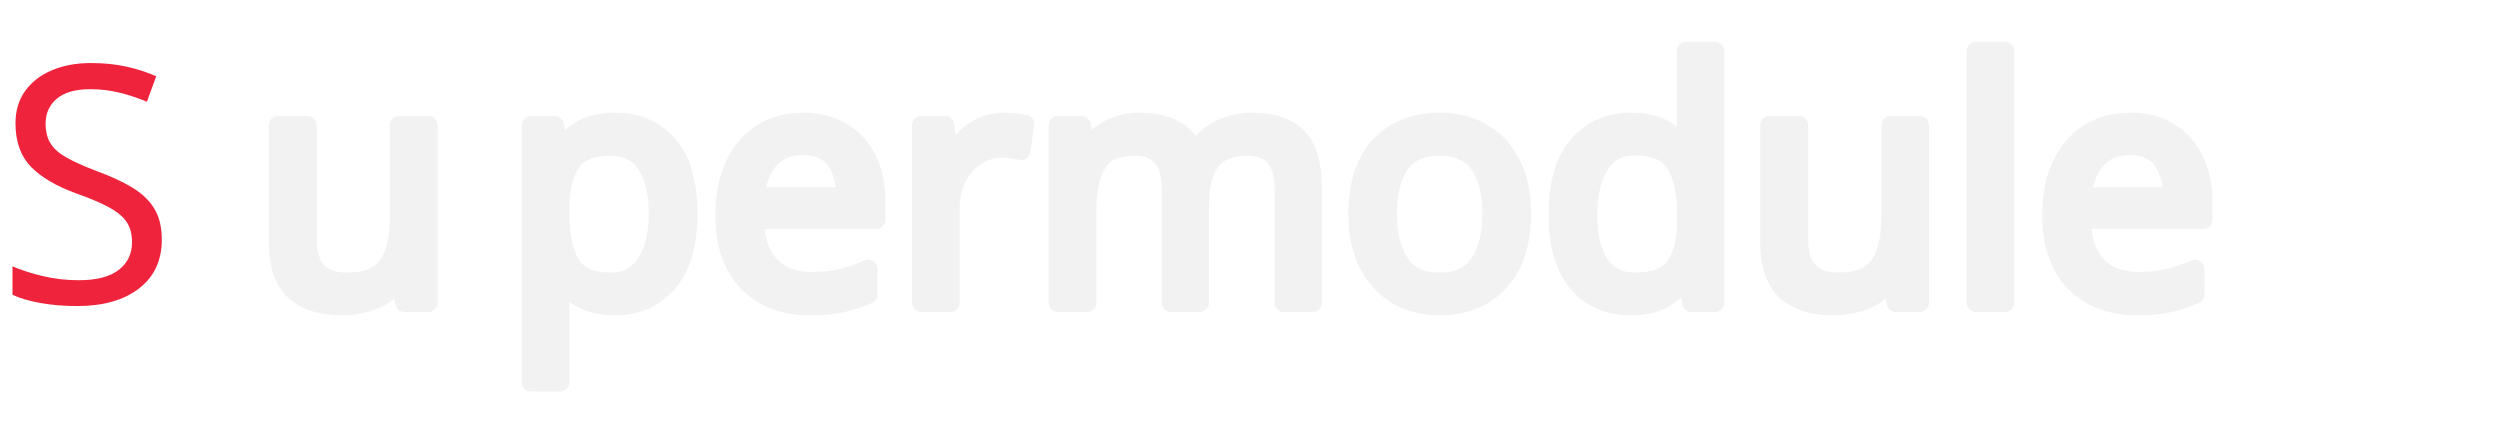
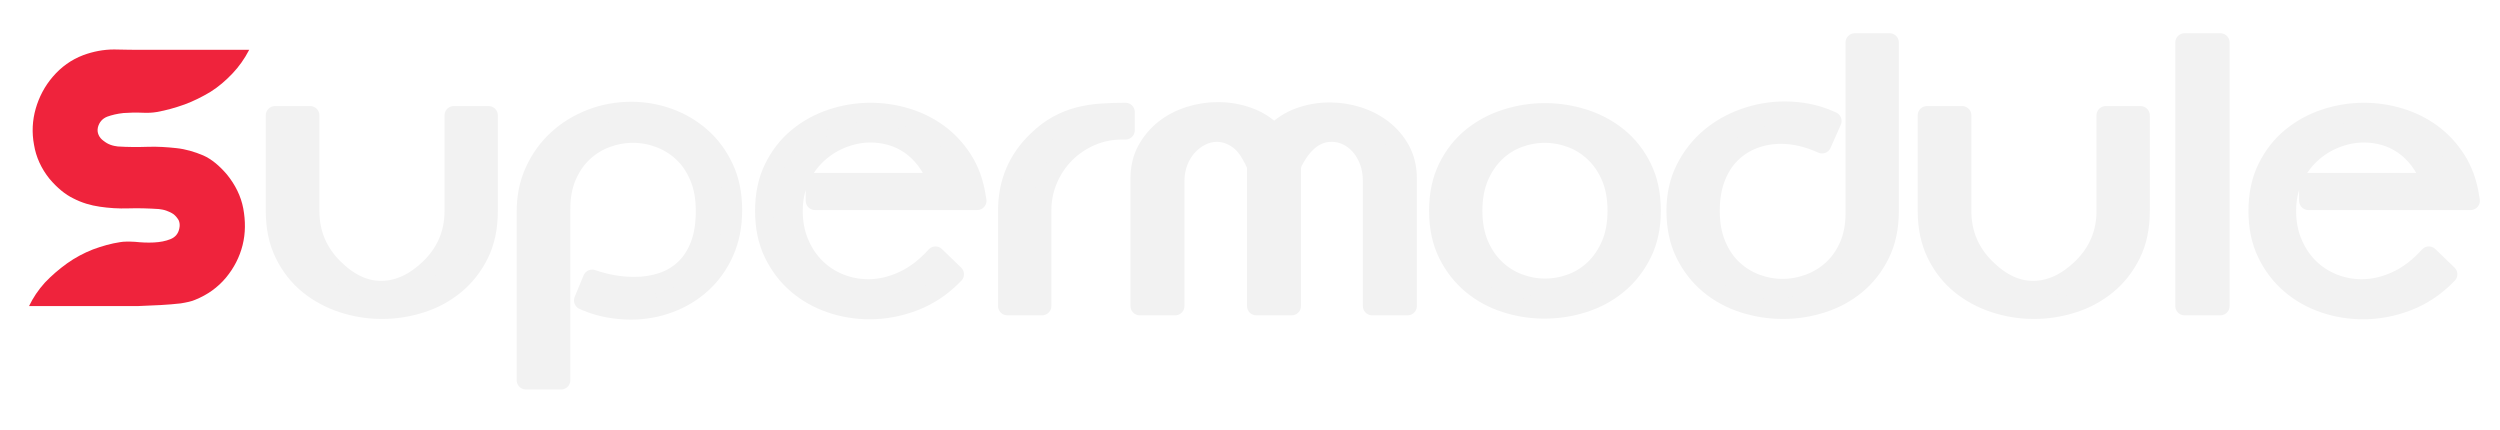
<svg xmlns="http://www.w3.org/2000/svg" width="100%" height="100%" viewBox="0 0 2560 440" version="1.1" xml:space="preserve" style="fill-rule:evenodd;clip-rule:evenodd;stroke-linejoin:round;stroke-miterlimit:2;">
  <g transform="matrix(1,0,0,1,-354.356,-633.413)">
-     <text x="349.877px" y="943.409px" style="font-family:'TumblyA', 'Tumbly';font-size:339px;fill:rgb(239,35,60);">S</text>
-     <text x="612.263px" y="943.409px" style="font-family:'TumblyA', 'Tumbly';font-size:339px;fill:rgb(242,242,242);stroke:rgb(242,242,242);stroke-width:19px;">u<tspan x="869.225px 1120.09px 1362.13px 1497.73px 1810.29px 2053.35px 2303.87px 2560.84px 2649.31px " y="943.409px 943.409px 943.409px 943.409px 943.409px 943.409px 943.409px 943.409px 943.409px ">permodule</tspan>
-     </text>
+     <g transform="matrix(339,0,0,339,349.877,943.409)">
+       <path d="M0.101,0.01C0.113,-0.015 0.129,-0.039 0.149,-0.061C0.169,-0.082 0.191,-0.101 0.216,-0.119C0.24,-0.136 0.266,-0.15 0.294,-0.161C0.321,-0.171 0.349,-0.179 0.376,-0.183C0.387,-0.185 0.402,-0.185 0.421,-0.184C0.44,-0.182 0.459,-0.181 0.478,-0.182C0.497,-0.183 0.513,-0.186 0.528,-0.192C0.543,-0.198 0.552,-0.209 0.555,-0.225C0.557,-0.234 0.556,-0.242 0.553,-0.249C0.549,-0.256 0.544,-0.262 0.538,-0.267C0.531,-0.272 0.524,-0.275 0.516,-0.278C0.508,-0.281 0.5,-0.282 0.493,-0.283C0.462,-0.285 0.431,-0.286 0.401,-0.285C0.371,-0.284 0.342,-0.286 0.315,-0.29C0.287,-0.294 0.26,-0.302 0.235,-0.315C0.21,-0.327 0.186,-0.347 0.163,-0.374C0.138,-0.405 0.122,-0.44 0.116,-0.477C0.109,-0.514 0.111,-0.551 0.121,-0.586C0.131,-0.621 0.148,-0.654 0.173,-0.683C0.198,-0.712 0.228,-0.734 0.265,-0.748C0.295,-0.759 0.326,-0.765 0.358,-0.765C0.39,-0.764 0.422,-0.764 0.454,-0.764L0.766,-0.764C0.752,-0.737 0.735,-0.713 0.715,-0.692C0.695,-0.671 0.673,-0.652 0.649,-0.637C0.624,-0.622 0.598,-0.609 0.571,-0.599C0.543,-0.589 0.515,-0.581 0.486,-0.576C0.475,-0.574 0.46,-0.573 0.441,-0.574C0.422,-0.575 0.404,-0.574 0.386,-0.573C0.367,-0.571 0.351,-0.567 0.337,-0.562C0.322,-0.556 0.313,-0.545 0.309,-0.53C0.307,-0.521 0.308,-0.514 0.311,-0.507C0.314,-0.5 0.319,-0.494 0.326,-0.489C0.332,-0.484 0.339,-0.48 0.347,-0.477C0.355,-0.474 0.362,-0.473 0.369,-0.472C0.4,-0.47 0.43,-0.47 0.46,-0.471C0.489,-0.472 0.518,-0.47 0.546,-0.467C0.574,-0.464 0.601,-0.456 0.627,-0.445C0.652,-0.434 0.676,-0.414 0.699,-0.387C0.724,-0.356 0.741,-0.322 0.748,-0.285C0.755,-0.247 0.755,-0.21 0.746,-0.174C0.737,-0.138 0.72,-0.105 0.696,-0.076C0.671,-0.046 0.64,-0.024 0.603,-0.009C0.592,-0.004 0.577,-0.001 0.559,0.002C0.54,0.004 0.52,0.006 0.499,0.007C0.478,0.008 0.455,0.009 0.432,0.01C0.408,0.01 0.385,0.01 0.363,0.01L0.101,0.01Z" style="fill:rgb(239,35,60);fill-rule:nonzero;" />
+     </g>
+     <path d="M854.648,751.535L854.648,849.506C854.648,866.456 851.541,881.202 845.326,893.745C839.111,906.288 830.862,916.797 820.579,925.272C810.296,933.747 798.6,940.075 785.492,944.256C772.384,948.437 758.994,950.528 745.321,950.528C731.648,950.528 718.257,948.381 705.149,944.087C692.041,939.793 680.346,933.465 670.063,925.103C659.78,916.741 651.531,906.232 645.316,893.576C639.101,880.92 635.993,866.23 635.993,849.506L635.993,751.535L671.927,751.535L671.927,849.506C671.927,872.106 679.95,891.429 695.996,907.475C711.59,923.069 728.032,930.753 745.321,930.527C762.61,930.301 779.051,922.617 794.645,907.475C810.917,891.429 819.053,872.106 819.053,849.506L819.053,751.535L854.648,751.535Z" style="fill:rgb(242,242,242);fill-rule:nonzero;stroke:rgb(242,242,242);stroke-width:19px;" />
+     <path d="M954.653,942.392L951.602,941.036L960.755,919.001C967.987,921.487 975.219,923.351 982.451,924.594C989.683,925.837 996.802,926.459 1003.81,926.459C1013.98,926.459 1023.47,924.99 1032.28,922.052C1041.1,919.114 1048.78,914.537 1055.34,908.322C1061.89,902.107 1067.03,894.141 1070.76,884.423C1074.49,874.705 1076.35,863.066 1076.35,849.506C1076.35,836.172 1074.26,824.533 1070.08,814.589C1065.9,804.645 1060.31,796.396 1053.3,789.842C1046.3,783.288 1038.39,778.372 1029.57,775.095C1020.76,771.818 1011.72,770.18 1002.45,770.18C993.186,770.18 984.146,771.818 975.332,775.095C966.518,778.372 958.665,783.231 951.772,789.672C944.879,796.113 939.342,804.136 935.161,813.741C930.98,823.346 928.889,834.477 928.889,847.133L928.889,1022.74L892.955,1022.74L892.955,849.506C892.955,834.59 895.837,820.86 901.6,808.317C907.363,795.774 915.16,784.983 924.991,775.943C934.822,766.903 946.291,759.84 959.399,754.755C972.507,749.67 986.293,747.128 1000.76,747.128C1014.09,747.128 1026.97,749.388 1039.4,753.908C1051.83,758.428 1062.91,764.982 1072.62,773.57C1082.34,782.158 1090.14,792.723 1096.02,805.266C1101.89,817.809 1104.83,832.217 1104.83,848.489C1104.83,864.535 1102.01,878.886 1096.36,891.542C1090.7,904.198 1083.08,914.933 1073.47,923.747C1063.87,932.561 1052.74,939.341 1040.08,944.087C1027.42,948.833 1014.2,951.206 1000.42,951.206C992.96,951.206 985.389,950.528 977.705,949.172C970.021,947.816 962.337,945.556 954.653,942.392Z" style="fill:rgb(242,242,242);fill-rule:nonzero;stroke:rgb(242,242,242);stroke-width:19px;" />
+     <path d="M1188.9,838.997L1188.9,820.013L1314.33,820.013C1310.94,811.199 1306.82,803.628 1301.96,797.3C1297.1,790.972 1291.68,785.774 1285.69,781.706C1279.7,777.638 1273.31,774.643 1266.53,772.722C1259.75,770.801 1252.86,769.841 1245.85,769.841C1236.14,769.841 1226.53,771.705 1217.04,775.434C1207.55,779.163 1199.07,784.474 1191.61,791.367C1184.16,798.26 1178.17,806.622 1173.65,816.453C1169.13,826.284 1166.87,837.302 1166.87,849.506C1166.87,861.484 1168.96,872.388 1173.14,882.219C1177.32,892.05 1182.91,900.412 1189.92,907.305C1196.92,914.198 1205.06,919.509 1214.33,923.238C1223.59,926.967 1233.31,928.832 1243.48,928.832C1255.23,928.832 1267.04,926.12 1278.91,920.696C1290.77,915.272 1301.9,906.797 1312.3,895.271L1331.96,914.255L1329.59,916.628C1318.06,928.154 1304.9,936.742 1290.09,942.392C1275.29,948.042 1260.2,950.867 1244.84,950.867C1231.05,950.867 1217.72,948.663 1204.84,944.256C1191.95,939.849 1180.48,933.352 1170.43,924.764C1160.37,916.176 1152.29,905.61 1146.19,893.067C1140.09,880.524 1137.04,866.004 1137.04,849.506C1137.04,832.782 1140.14,818.092 1146.36,805.436C1152.57,792.78 1160.82,782.214 1171.11,773.739C1181.39,765.264 1193.03,758.88 1206.02,754.586C1219.02,750.292 1232.29,748.145 1245.85,748.145C1258.28,748.145 1270.49,749.953 1282.47,753.569C1294.44,757.185 1305.35,762.552 1315.18,769.671C1325.01,776.79 1333.43,785.774 1340.43,796.622C1347.44,807.47 1352.07,820.239 1354.33,834.929L1355.01,838.997L1188.9,838.997Z" style="fill:rgb(242,242,242);fill-rule:nonzero;stroke:rgb(242,242,242);stroke-width:19px;" />
+     <path d="M1506.88,766.79L1503.49,766.79C1492.19,766.79 1481.57,768.937 1471.63,773.231C1461.68,777.525 1452.98,783.401 1445.53,790.859C1438.07,798.317 1432.19,807.074 1427.9,817.131C1423.6,827.188 1421.46,837.867 1421.46,849.167L1421.46,946.799L1385.86,946.799L1385.86,849.167C1385.86,820.465 1396.03,796.396 1416.37,776.96C1423.15,770.406 1430.04,765.208 1437.05,761.366C1444.06,757.524 1451.23,754.642 1458.58,752.721C1465.92,750.8 1473.55,749.557 1481.46,748.992C1489.37,748.427 1497.84,748.145 1506.88,748.145L1506.88,766.79Z" style="fill:rgb(242,242,242);fill-rule:nonzero;stroke:rgb(242,242,242);stroke-width:19px;" />
+     <path d="M1795.71,946.799L1759.44,946.799L1759.44,818.996C1759.44,811.538 1758.31,804.758 1756.05,798.656C1753.79,792.554 1750.74,787.299 1746.9,782.892C1743.05,778.485 1738.65,775.095 1733.67,772.722C1728.7,770.349 1723.51,769.163 1718.08,769.163C1713.11,769.163 1708.65,770.01 1704.69,771.705C1700.74,773.4 1697.18,775.66 1694.01,778.485C1690.85,781.31 1687.97,784.531 1685.37,788.147C1682.77,791.763 1680.45,795.605 1678.42,799.673C1677.97,801.029 1677.63,802.159 1677.4,803.063L1677.06,803.402L1677.06,946.799L1640.79,946.799L1640.79,803.402C1640.56,802.95 1640.45,802.724 1640.45,802.724C1640,801.368 1639.55,800.351 1639.09,799.673C1638.64,798.543 1638.19,797.526 1637.74,796.622C1637.29,795.718 1636.95,795.153 1636.72,794.927C1632.2,785.887 1626.72,779.333 1620.28,775.265C1613.84,771.197 1607.23,769.163 1600.45,769.163C1595.02,769.163 1589.77,770.406 1584.68,772.892C1579.6,775.378 1575.02,778.824 1570.95,783.231C1566.89,787.638 1563.67,792.893 1561.29,798.995C1558.92,805.097 1557.73,811.764 1557.73,818.996L1557.73,946.799L1521.46,946.799L1521.46,816.284C1521.46,805.21 1523.78,795.435 1528.41,786.96C1533.04,778.485 1539.09,771.31 1546.55,765.434C1554.01,759.558 1562.54,755.094 1572.14,752.043C1581.75,748.992 1591.52,747.467 1601.47,747.467C1612.31,747.467 1622.77,749.275 1632.82,752.891C1642.88,756.507 1651.64,762.157 1659.1,769.841C1666.33,762.383 1674.91,756.846 1684.86,753.23C1694.8,749.614 1705.2,747.806 1716.05,747.806C1725.99,747.806 1735.71,749.331 1745.2,752.382C1754.69,755.433 1763.17,759.84 1770.63,765.603C1778.08,771.366 1784.13,778.485 1788.76,786.96C1793.4,795.435 1795.71,805.21 1795.71,816.284L1795.71,946.799Z" style="fill:rgb(242,242,242);fill-rule:nonzero;stroke:rgb(242,242,242);stroke-width:19px;" />
+     <path d="M1827.24,849.167C1827.24,832.443 1830.35,817.753 1836.56,805.097C1842.78,792.441 1851.03,781.932 1861.31,773.57C1871.59,765.208 1883.29,758.936 1896.39,754.755C1909.5,750.574 1922.84,748.484 1936.4,748.484C1949.96,748.484 1963.29,750.574 1976.4,754.755C1989.51,758.936 2001.2,765.208 2011.49,773.57C2021.77,781.932 2030.02,792.441 2036.23,805.097C2042.45,817.753 2045.56,832.443 2045.56,849.167C2045.56,865.891 2042.39,880.581 2036.06,893.237C2029.74,905.893 2021.43,916.458 2011.15,924.933C2000.86,933.408 1989.17,939.736 1976.06,943.917C1962.95,948.098 1949.51,950.189 1935.72,950.189C1922.16,950.189 1908.88,948.098 1895.89,943.917C1882.89,939.736 1871.31,933.408 1861.14,924.933C1850.97,916.458 1842.78,905.949 1836.56,893.406C1830.35,880.863 1827.24,866.117 1827.24,849.167ZM1862.83,849.167C1862.83,862.275 1864.92,873.744 1869.11,883.575C1873.29,893.406 1878.88,901.655 1885.89,908.322C1892.89,914.989 1900.8,919.961 1909.62,923.238C1918.43,926.515 1927.36,928.154 1936.4,928.154C1945.66,928.154 1954.7,926.515 1963.52,923.238C1972.33,919.961 1980.18,914.989 1987.08,908.322C1993.97,901.655 1999.51,893.406 2003.69,883.575C2007.87,873.744 2009.96,862.275 2009.96,849.167C2009.96,836.059 2007.87,824.589 2003.69,814.758C1999.51,804.927 1993.91,796.678 1986.91,790.011C1979.9,783.344 1971.99,778.372 1963.18,775.095C1954.36,771.818 1945.32,770.18 1936.06,770.18C1927.02,770.18 1918.09,771.818 1909.28,775.095C1900.46,778.372 1892.61,783.344 1885.72,790.011C1878.82,796.678 1873.29,804.927 1869.11,814.758C1864.92,824.589 1862.83,836.059 1862.83,849.167Z" style="fill:rgb(242,242,242);fill-rule:nonzero;stroke:rgb(242,242,242);stroke-width:19px;" />
+     <path d="M2220.14,781.028C2205.68,774.474 2191.66,771.197 2178.1,771.197C2168.16,771.197 2158.78,772.892 2149.97,776.282C2141.15,779.672 2133.47,784.644 2126.91,791.198C2120.36,797.752 2115.22,805.888 2111.49,815.606C2107.76,825.324 2105.9,836.511 2105.9,849.167C2105.9,862.501 2107.99,874.14 2112.17,884.084C2116.35,894.028 2121.94,902.277 2128.95,908.831C2135.95,915.385 2143.87,920.3 2152.68,923.577C2161.49,926.854 2170.42,928.493 2179.46,928.493C2188.73,928.493 2197.82,926.854 2206.75,923.577C2215.68,920.3 2223.64,915.441 2230.65,909C2237.66,902.559 2243.25,894.536 2247.43,884.931C2251.61,875.326 2253.7,864.196 2253.7,851.54L2253.7,676.955L2289.3,676.955L2289.3,849.167C2289.3,866.117 2286.19,880.92 2279.97,893.576C2273.76,906.232 2265.51,916.797 2255.23,925.272C2244.94,933.747 2233.25,940.075 2220.14,944.256C2207.03,948.437 2193.7,950.528 2180.14,950.528C2166.35,950.528 2152.91,948.437 2139.8,944.256C2126.69,940.075 2114.99,933.747 2104.71,925.272C2094.43,916.797 2086.12,906.232 2079.79,893.576C2073.47,880.92 2070.3,866.117 2070.3,849.167C2070.3,833.347 2073.47,819.109 2079.79,806.453C2086.12,793.797 2094.48,783.062 2104.88,774.248C2115.28,765.434 2127.2,758.654 2140.64,753.908C2154.09,749.162 2167.82,746.789 2181.83,746.789C2189.74,746.789 2197.54,747.523 2205.22,748.992C2212.91,750.461 2220.37,752.778 2227.6,755.942L2230.65,757.298L2220.14,781.028Z" style="fill:rgb(242,242,242);fill-rule:nonzero;stroke:rgb(242,242,242);stroke-width:19px;" />
+     <path d="M2546.26,751.535L2546.26,849.506C2546.26,866.456 2543.15,881.202 2536.94,893.745C2530.72,906.288 2522.47,916.797 2512.19,925.272C2501.91,933.747 2490.21,940.075 2477.1,944.256C2463.99,948.437 2450.6,950.528 2436.93,950.528C2423.26,950.528 2409.87,948.381 2396.76,944.087C2383.65,939.793 2371.96,933.465 2361.67,925.103C2351.39,916.741 2343.14,906.232 2336.93,893.576C2330.71,880.92 2327.6,866.23 2327.6,849.506L2327.6,751.535L2363.54,751.535L2363.54,849.506C2363.54,872.106 2371.56,891.429 2387.61,907.475C2403.2,923.069 2419.64,930.753 2436.93,930.527C2454.22,930.301 2470.66,922.617 2486.26,907.475C2502.53,891.429 2510.66,872.106 2510.66,849.506L2510.66,751.535L2546.26,751.535Z" style="fill:rgb(242,242,242);fill-rule:nonzero;stroke:rgb(242,242,242);stroke-width:19px;" />
+     <rect x="2591.35" y="676.955" width="36.612" height="269.844" style="fill:rgb(242,242,242);fill-rule:nonzero;stroke:rgb(242,242,242);stroke-width:19px;" />
+     <path d="M2718.13,838.997L2718.13,820.013L2843.56,820.013C2840.17,811.199 2836.05,803.628 2831.19,797.3C2826.33,790.972 2820.91,785.774 2814.92,781.706C2808.93,777.638 2802.54,774.643 2795.76,772.722C2788.98,770.801 2782.09,769.841 2775.08,769.841C2765.37,769.841 2755.76,771.705 2746.27,775.434C2736.78,779.163 2728.3,784.474 2720.84,791.367C2713.39,798.26 2707.4,806.622 2702.88,816.453C2698.36,826.284 2696.1,837.302 2696.1,849.506C2696.1,861.484 2698.19,872.388 2702.37,882.219C2706.55,892.05 2712.14,900.412 2719.15,907.305C2726.15,914.198 2734.29,919.509 2743.56,923.238C2752.82,926.967 2762.54,928.832 2772.71,928.832C2784.46,928.832 2796.27,926.12 2808.14,920.696C2820,915.272 2831.13,906.797 2841.53,895.271L2861.19,914.255L2858.82,916.628C2847.29,928.154 2834.13,936.742 2819.32,942.392C2804.52,948.042 2789.43,950.867 2774.07,950.867C2760.28,950.867 2746.95,948.663 2734.06,944.256C2721.18,939.849 2709.71,933.352 2699.66,924.764C2689.6,916.176 2681.52,905.61 2675.42,893.067C2669.32,880.524 2666.26,866.004 2666.26,849.506C2666.26,832.782 2669.37,818.092 2675.59,805.436C2681.8,792.78 2690.05,782.214 2700.33,773.739C2710.62,765.264 2722.26,758.88 2735.25,754.586C2748.25,750.292 2761.52,748.145 2775.08,748.145C2787.51,748.145 2799.72,749.953 2811.7,753.569C2823.67,757.185 2834.58,762.552 2844.41,769.671C2854.24,776.79 2862.66,785.774 2869.66,796.622C2876.67,807.47 2881.3,820.239 2883.56,834.929L2884.24,838.997L2718.13,838.997Z" style="fill:rgb(242,242,242);fill-rule:nonzero;stroke:rgb(242,242,242);stroke-width:19px;" />
  </g>
</svg>
